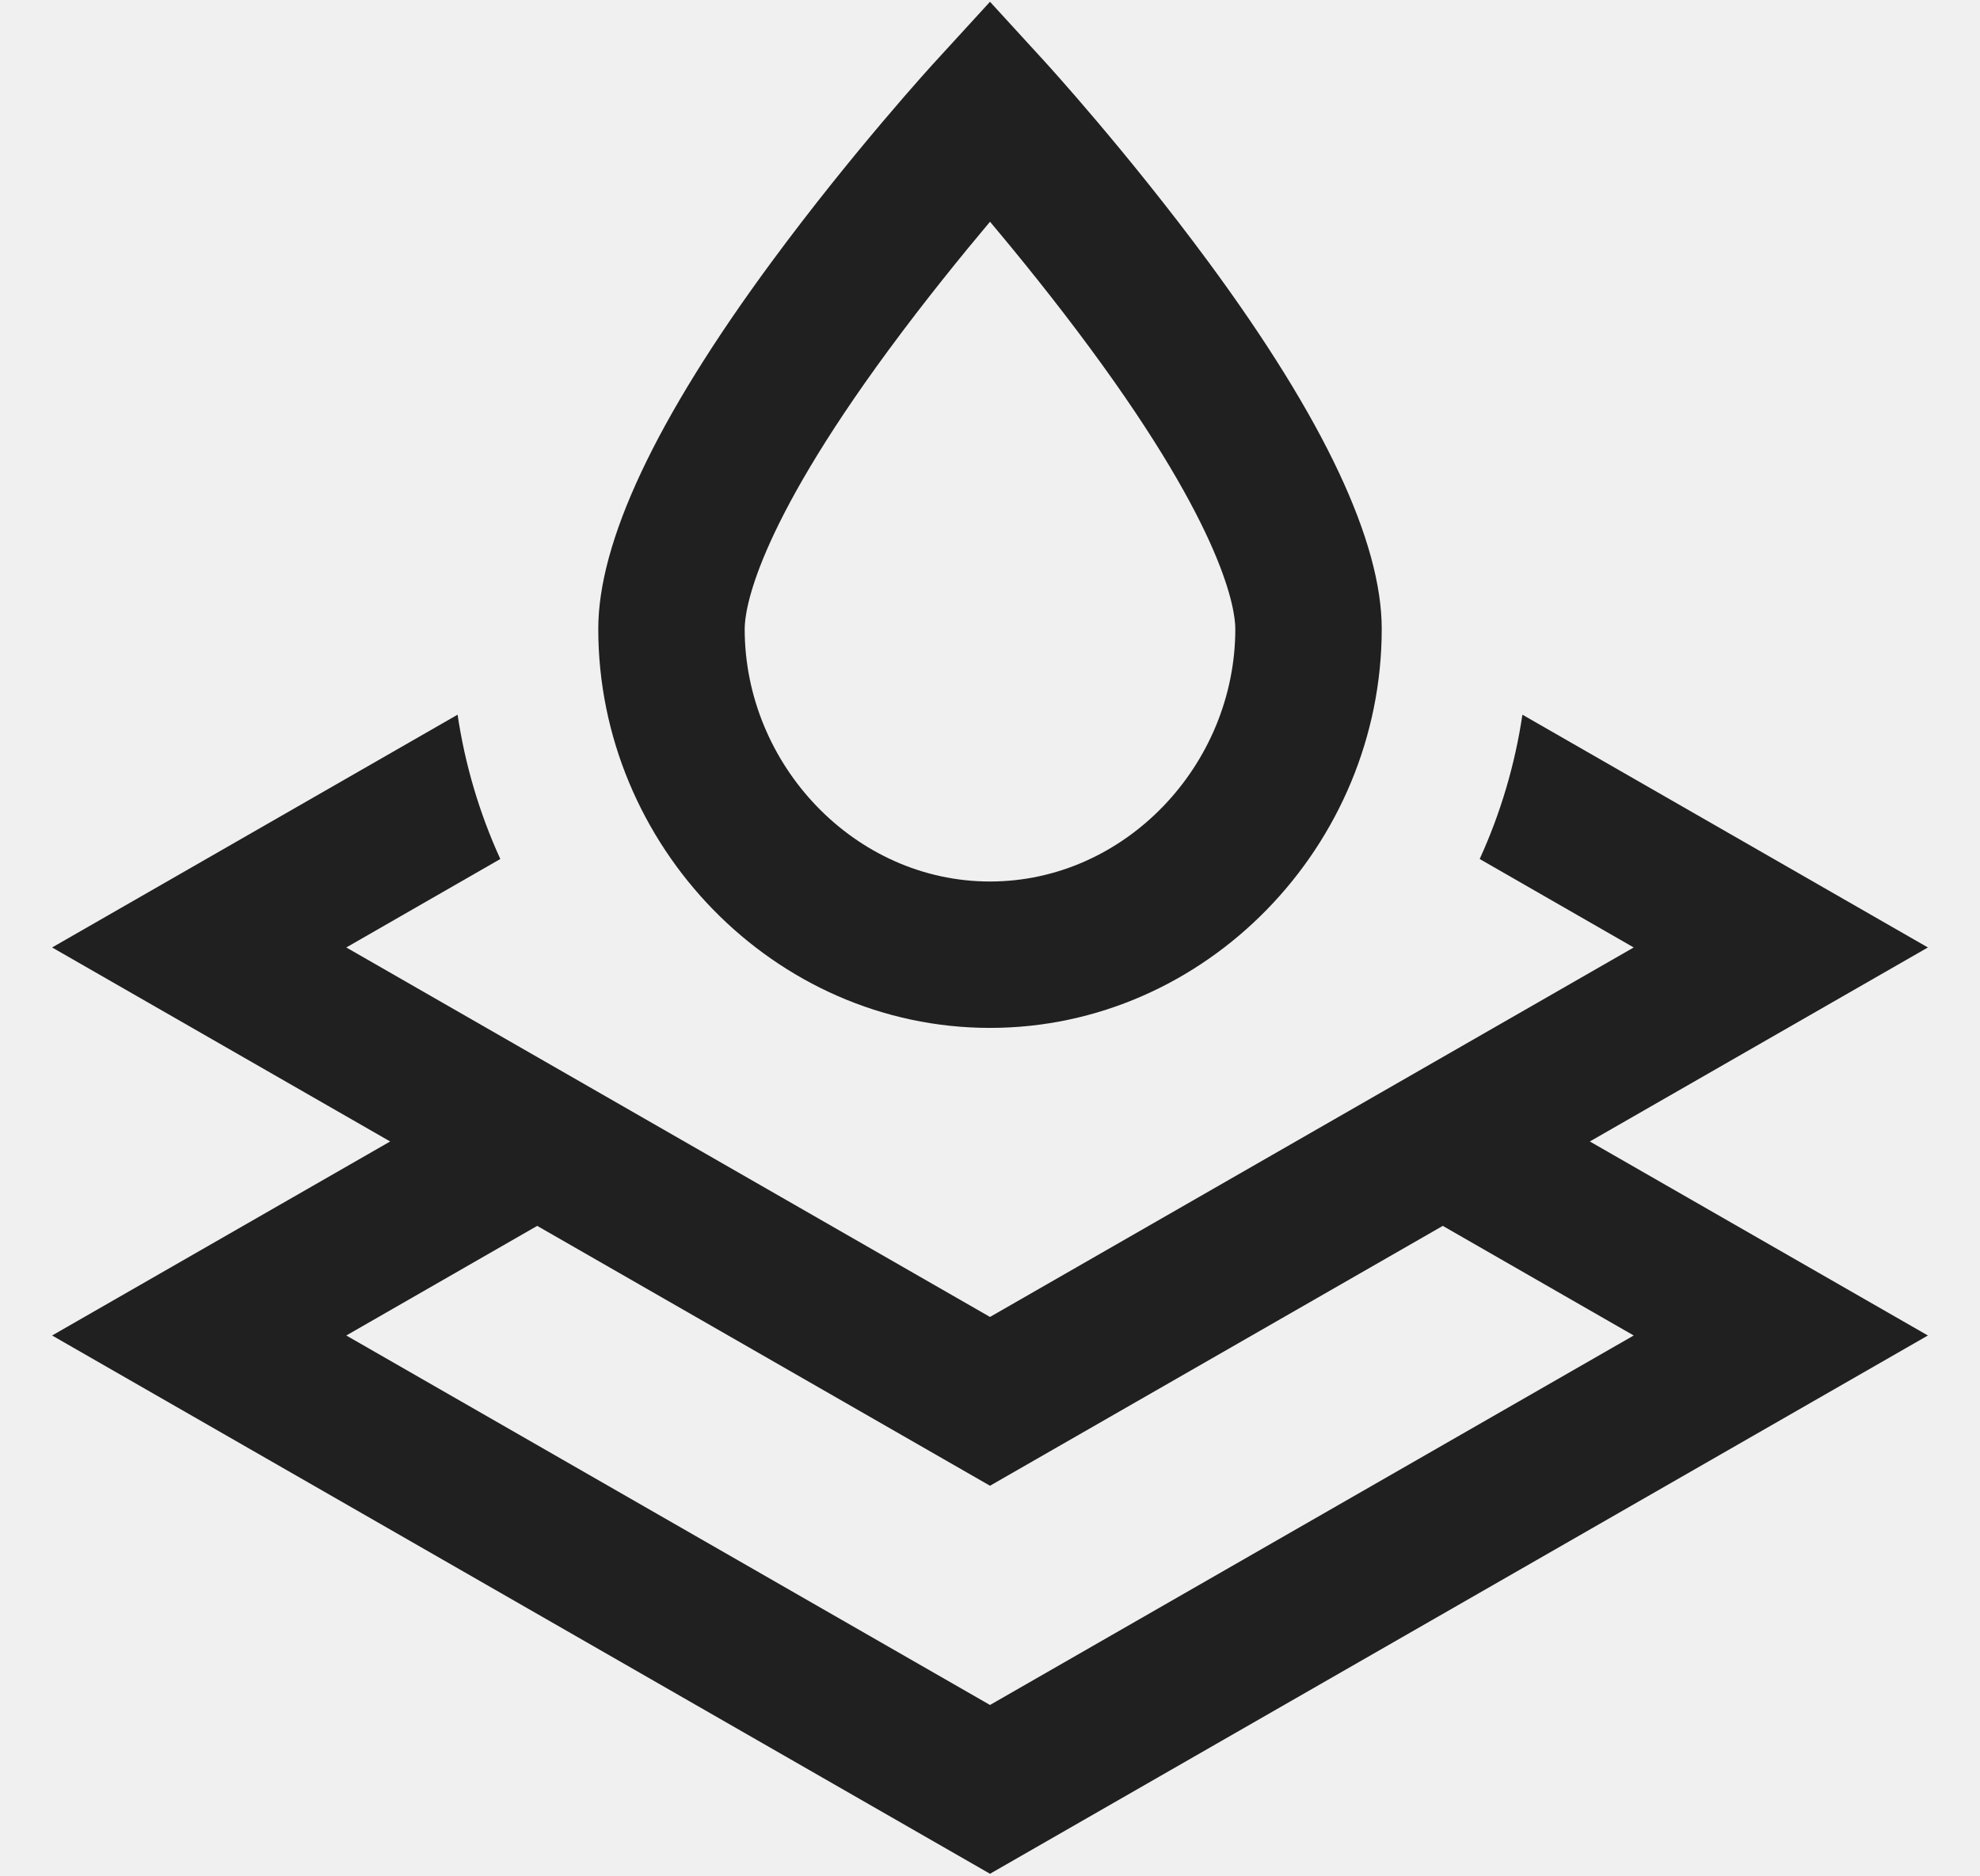
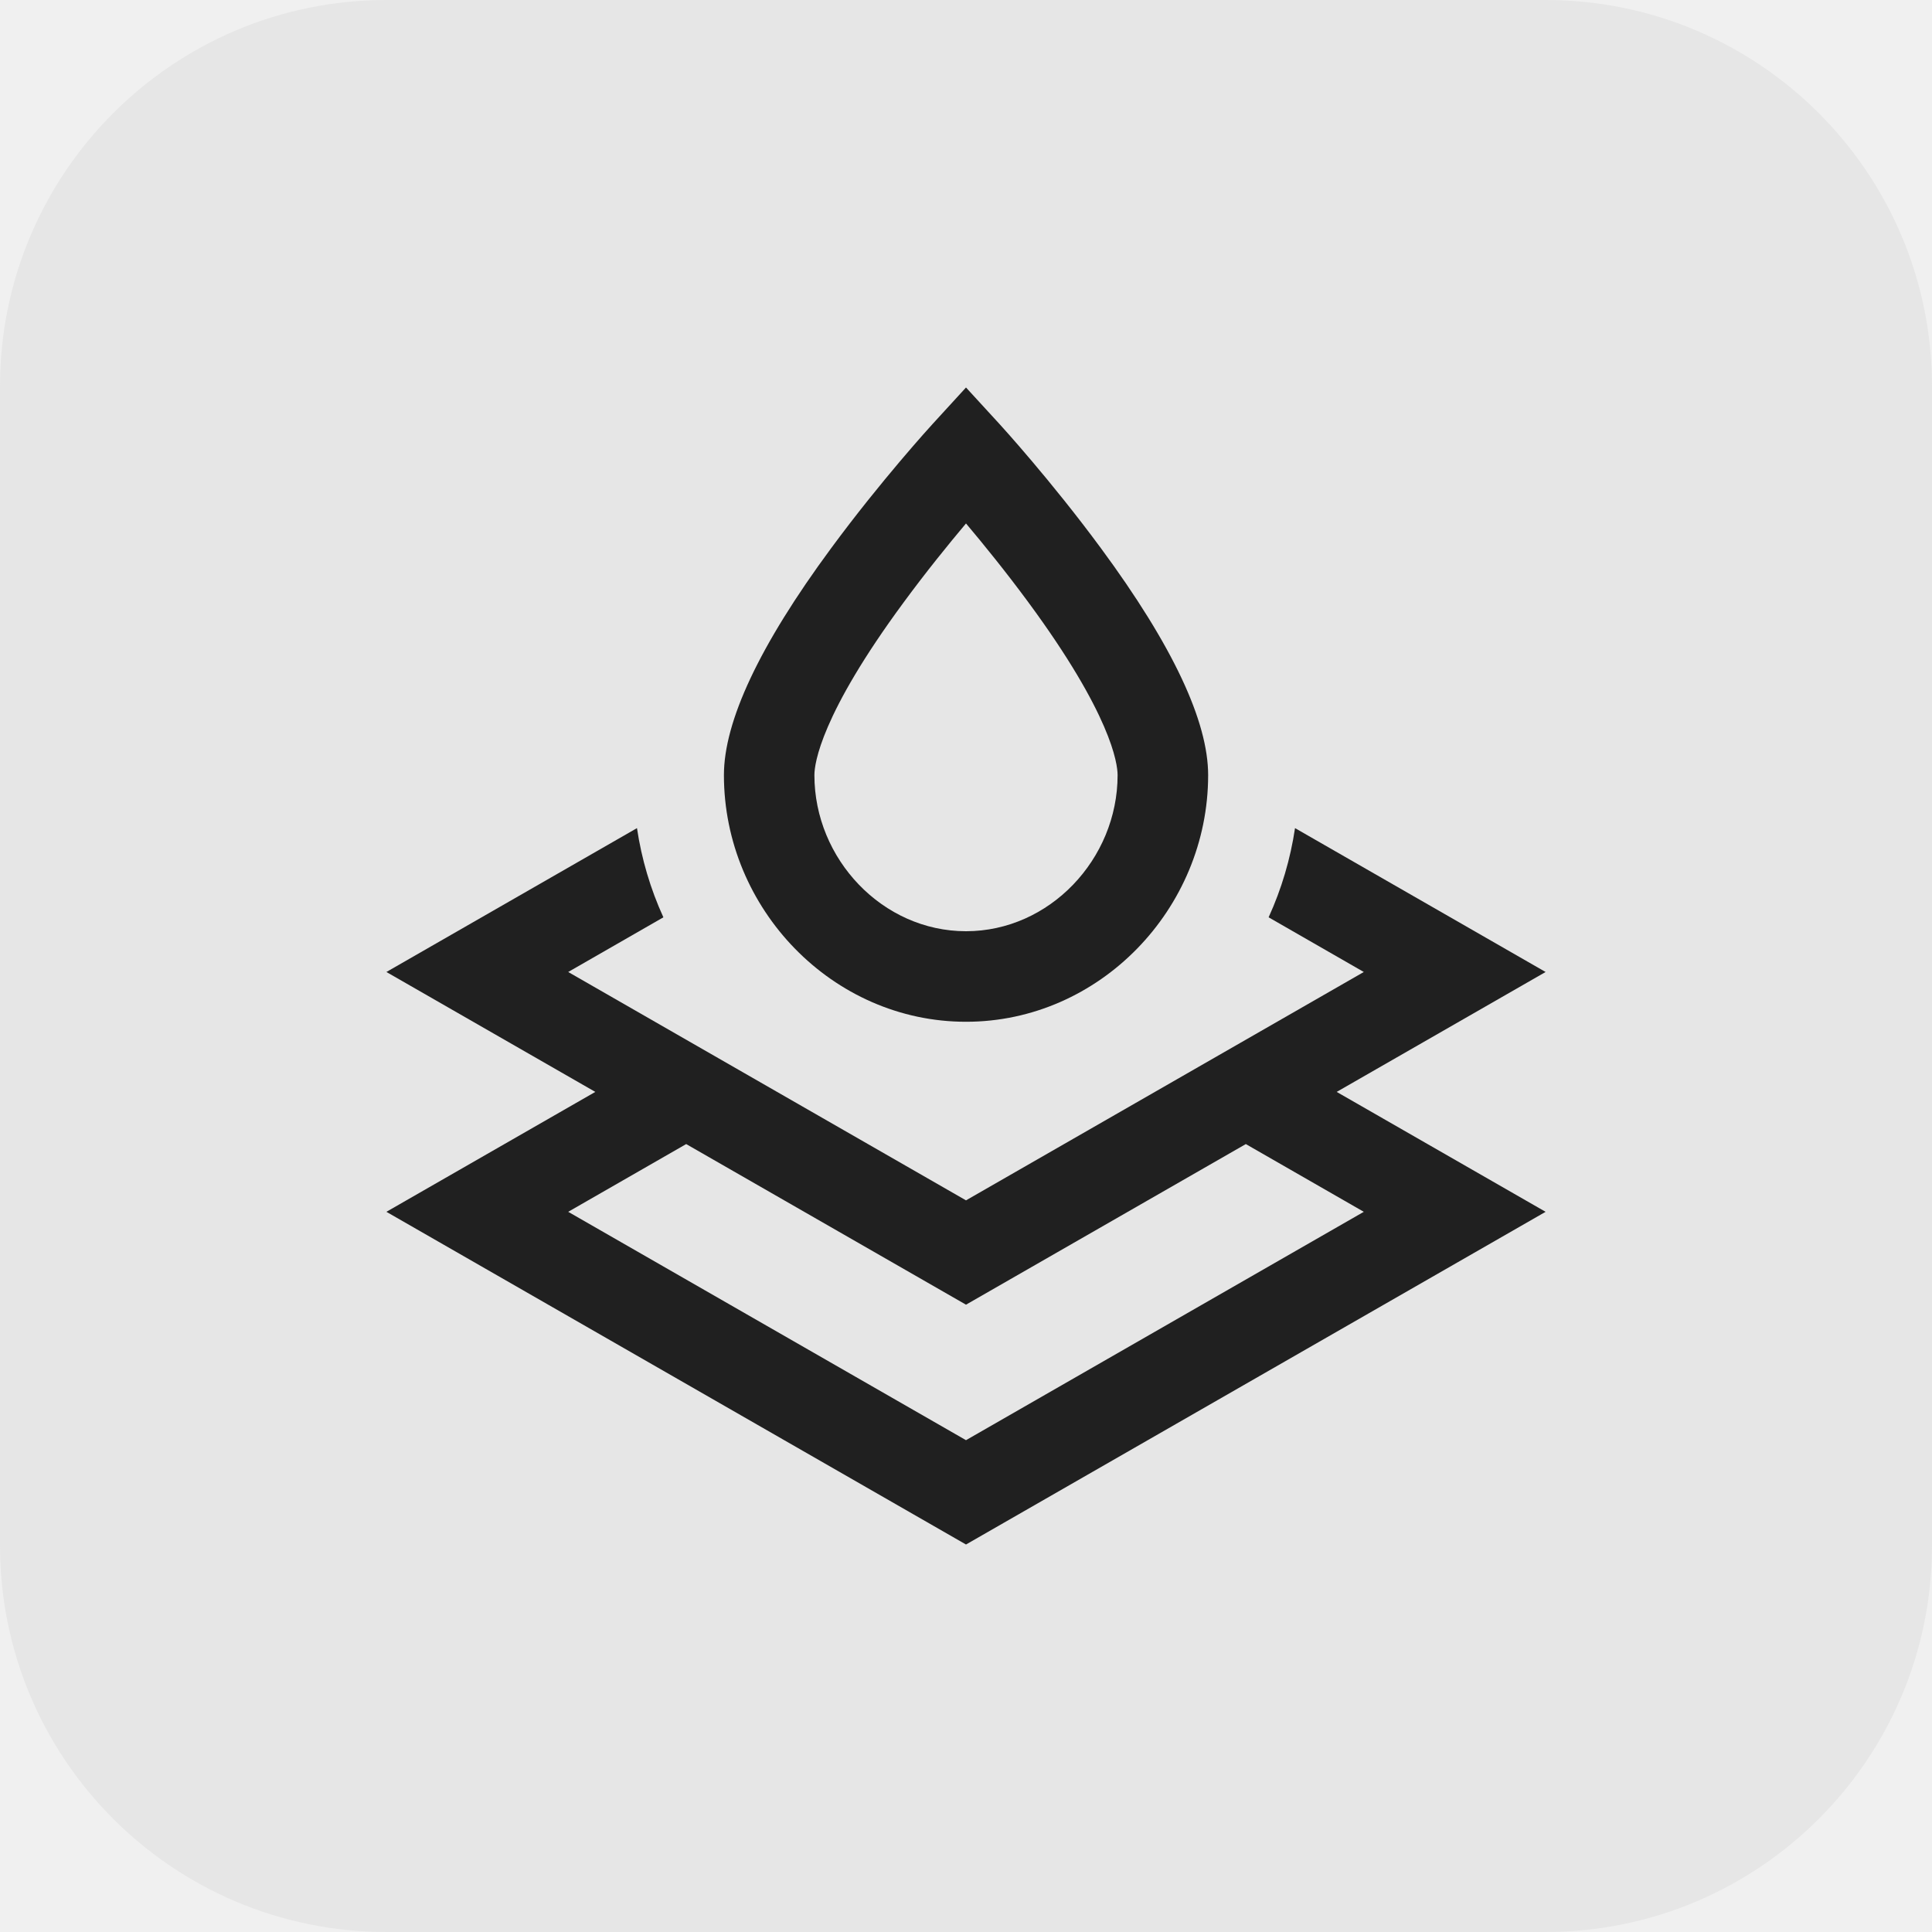
- <svg xmlns="http://www.w3.org/2000/svg" width="19" height="18" viewBox="0 0 19 18" fill="none">
-   <g clip-path="url(#clip0_202_5009)">
-     <path d="M18.5 9.093L14.609 6.859C14.538 7.337 14.4 7.804 14.199 8.244L15.677 9.093L9.5 12.639L3.323 9.093L4.801 8.244C4.6 7.804 4.462 7.337 4.391 6.859L0.5 9.093L3.744 10.955L0.5 12.817L9.5 17.983L18.5 12.817L15.256 10.955L18.5 9.093ZM15.677 12.817L9.5 16.363L3.323 12.817L5.155 11.765L9.5 14.259L13.845 11.765L15.677 12.817Z" fill="#202020" />
-     <path d="M11.594 2.511C10.816 1.457 10.05 0.618 10.018 0.583L9.5 0.017L8.982 0.583C8.949 0.618 8.183 1.457 7.406 2.511C6.286 4.03 5.741 5.205 5.741 6.036C5.741 8.113 7.427 9.865 9.5 9.865C11.573 9.865 13.259 8.113 13.259 6.036C13.259 5.205 12.714 4.03 11.594 2.511ZM9.5 8.46C8.202 8.46 7.146 7.339 7.146 6.036C7.146 5.855 7.246 5.098 8.53 3.355C8.877 2.884 9.227 2.453 9.5 2.128C9.771 2.45 10.118 2.877 10.463 3.345C11.754 5.095 11.854 5.855 11.854 6.036C11.854 7.339 10.798 8.46 9.5 8.46Z" fill="#202020" />
+ <svg xmlns="http://www.w3.org/2000/svg" width="30" height="30" viewBox="0 0 30 30" fill="none">
+   <rect width="30" height="30" rx="6" fill="#E6E6E6" />
+   <g clip-path="url(#clip0_216_15078)">
+     <g clip-path="url(#clip1_216_15078)">
+       <path d="M24 15.093L20.109 12.859C20.038 13.337 19.9 13.804 19.699 14.244L21.177 15.093L15 18.639L8.823 15.093L10.301 14.244C10.1 13.804 9.962 13.337 9.891 12.859L6 15.093L9.244 16.955L6 18.817L15 23.983L24 18.817L20.756 16.955L24 15.093ZM21.177 18.817L15 22.363L8.823 18.817L10.655 17.765L15 20.259L19.345 17.765L21.177 18.817Z" fill="#202020" />
+       <path d="M17.094 8.511C16.317 7.457 15.551 6.618 15.519 6.583L15 6.017L14.482 6.583C14.45 6.618 13.684 7.457 12.907 8.511C11.786 10.03 11.241 11.205 11.241 12.036C11.241 14.114 12.928 15.866 15 15.866C17.073 15.866 18.76 14.114 18.76 12.036C18.76 11.205 18.215 10.03 17.094 8.511ZM15 14.46C13.703 14.46 12.646 13.339 12.646 12.036C12.646 11.855 12.746 11.098 14.031 9.355C14.377 8.884 14.727 8.453 15 8.128C15.271 8.45 15.618 8.877 15.963 9.345C17.254 11.095 17.354 11.855 17.354 12.036C17.354 13.339 16.298 14.46 15 14.46Z" fill="#202020" />
+     </g>
  </g>
  <defs>
-     <clipPath id="clip0_202_5009">
-       <rect width="18" height="18" fill="white" transform="translate(0.5)" />
+     <clipPath id="clip0_216_15078">
+       <rect width="18" height="18" fill="white" transform="translate(6 6)" />
+     </clipPath>
+     <clipPath id="clip1_216_15078">
+       <rect width="18" height="18" fill="white" transform="translate(6 6)" />
    </clipPath>
  </defs>
</svg>
